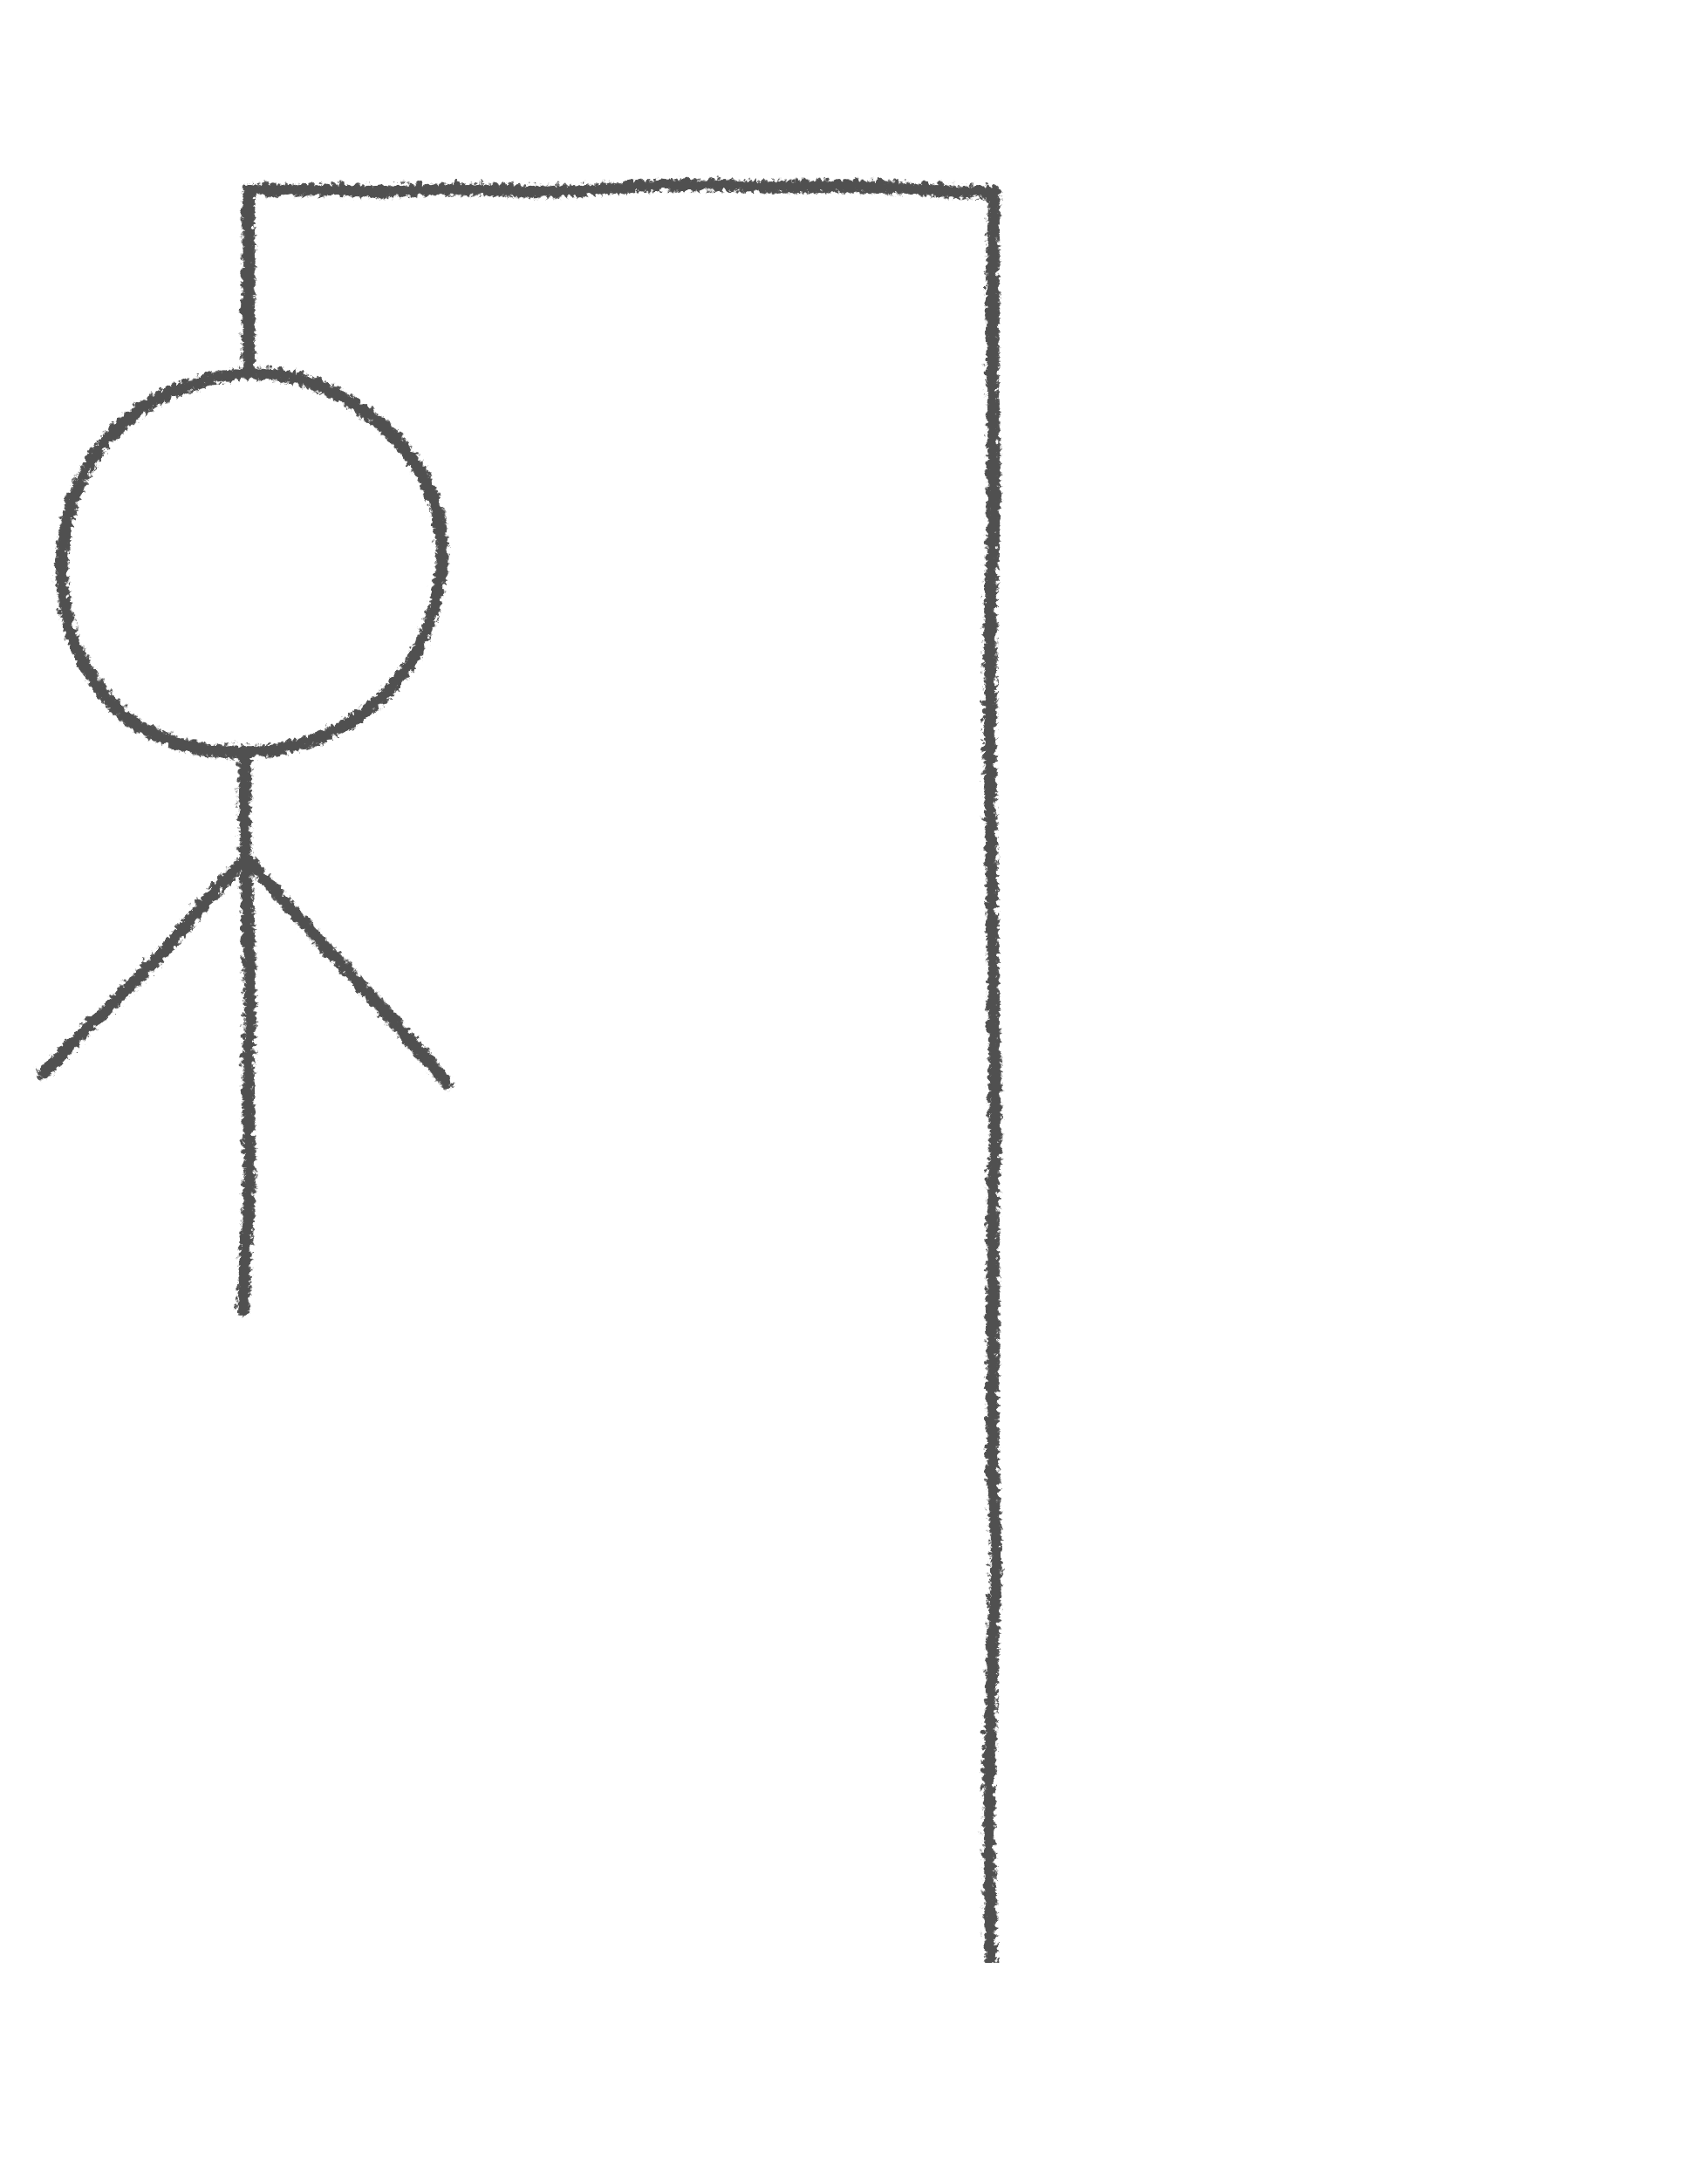
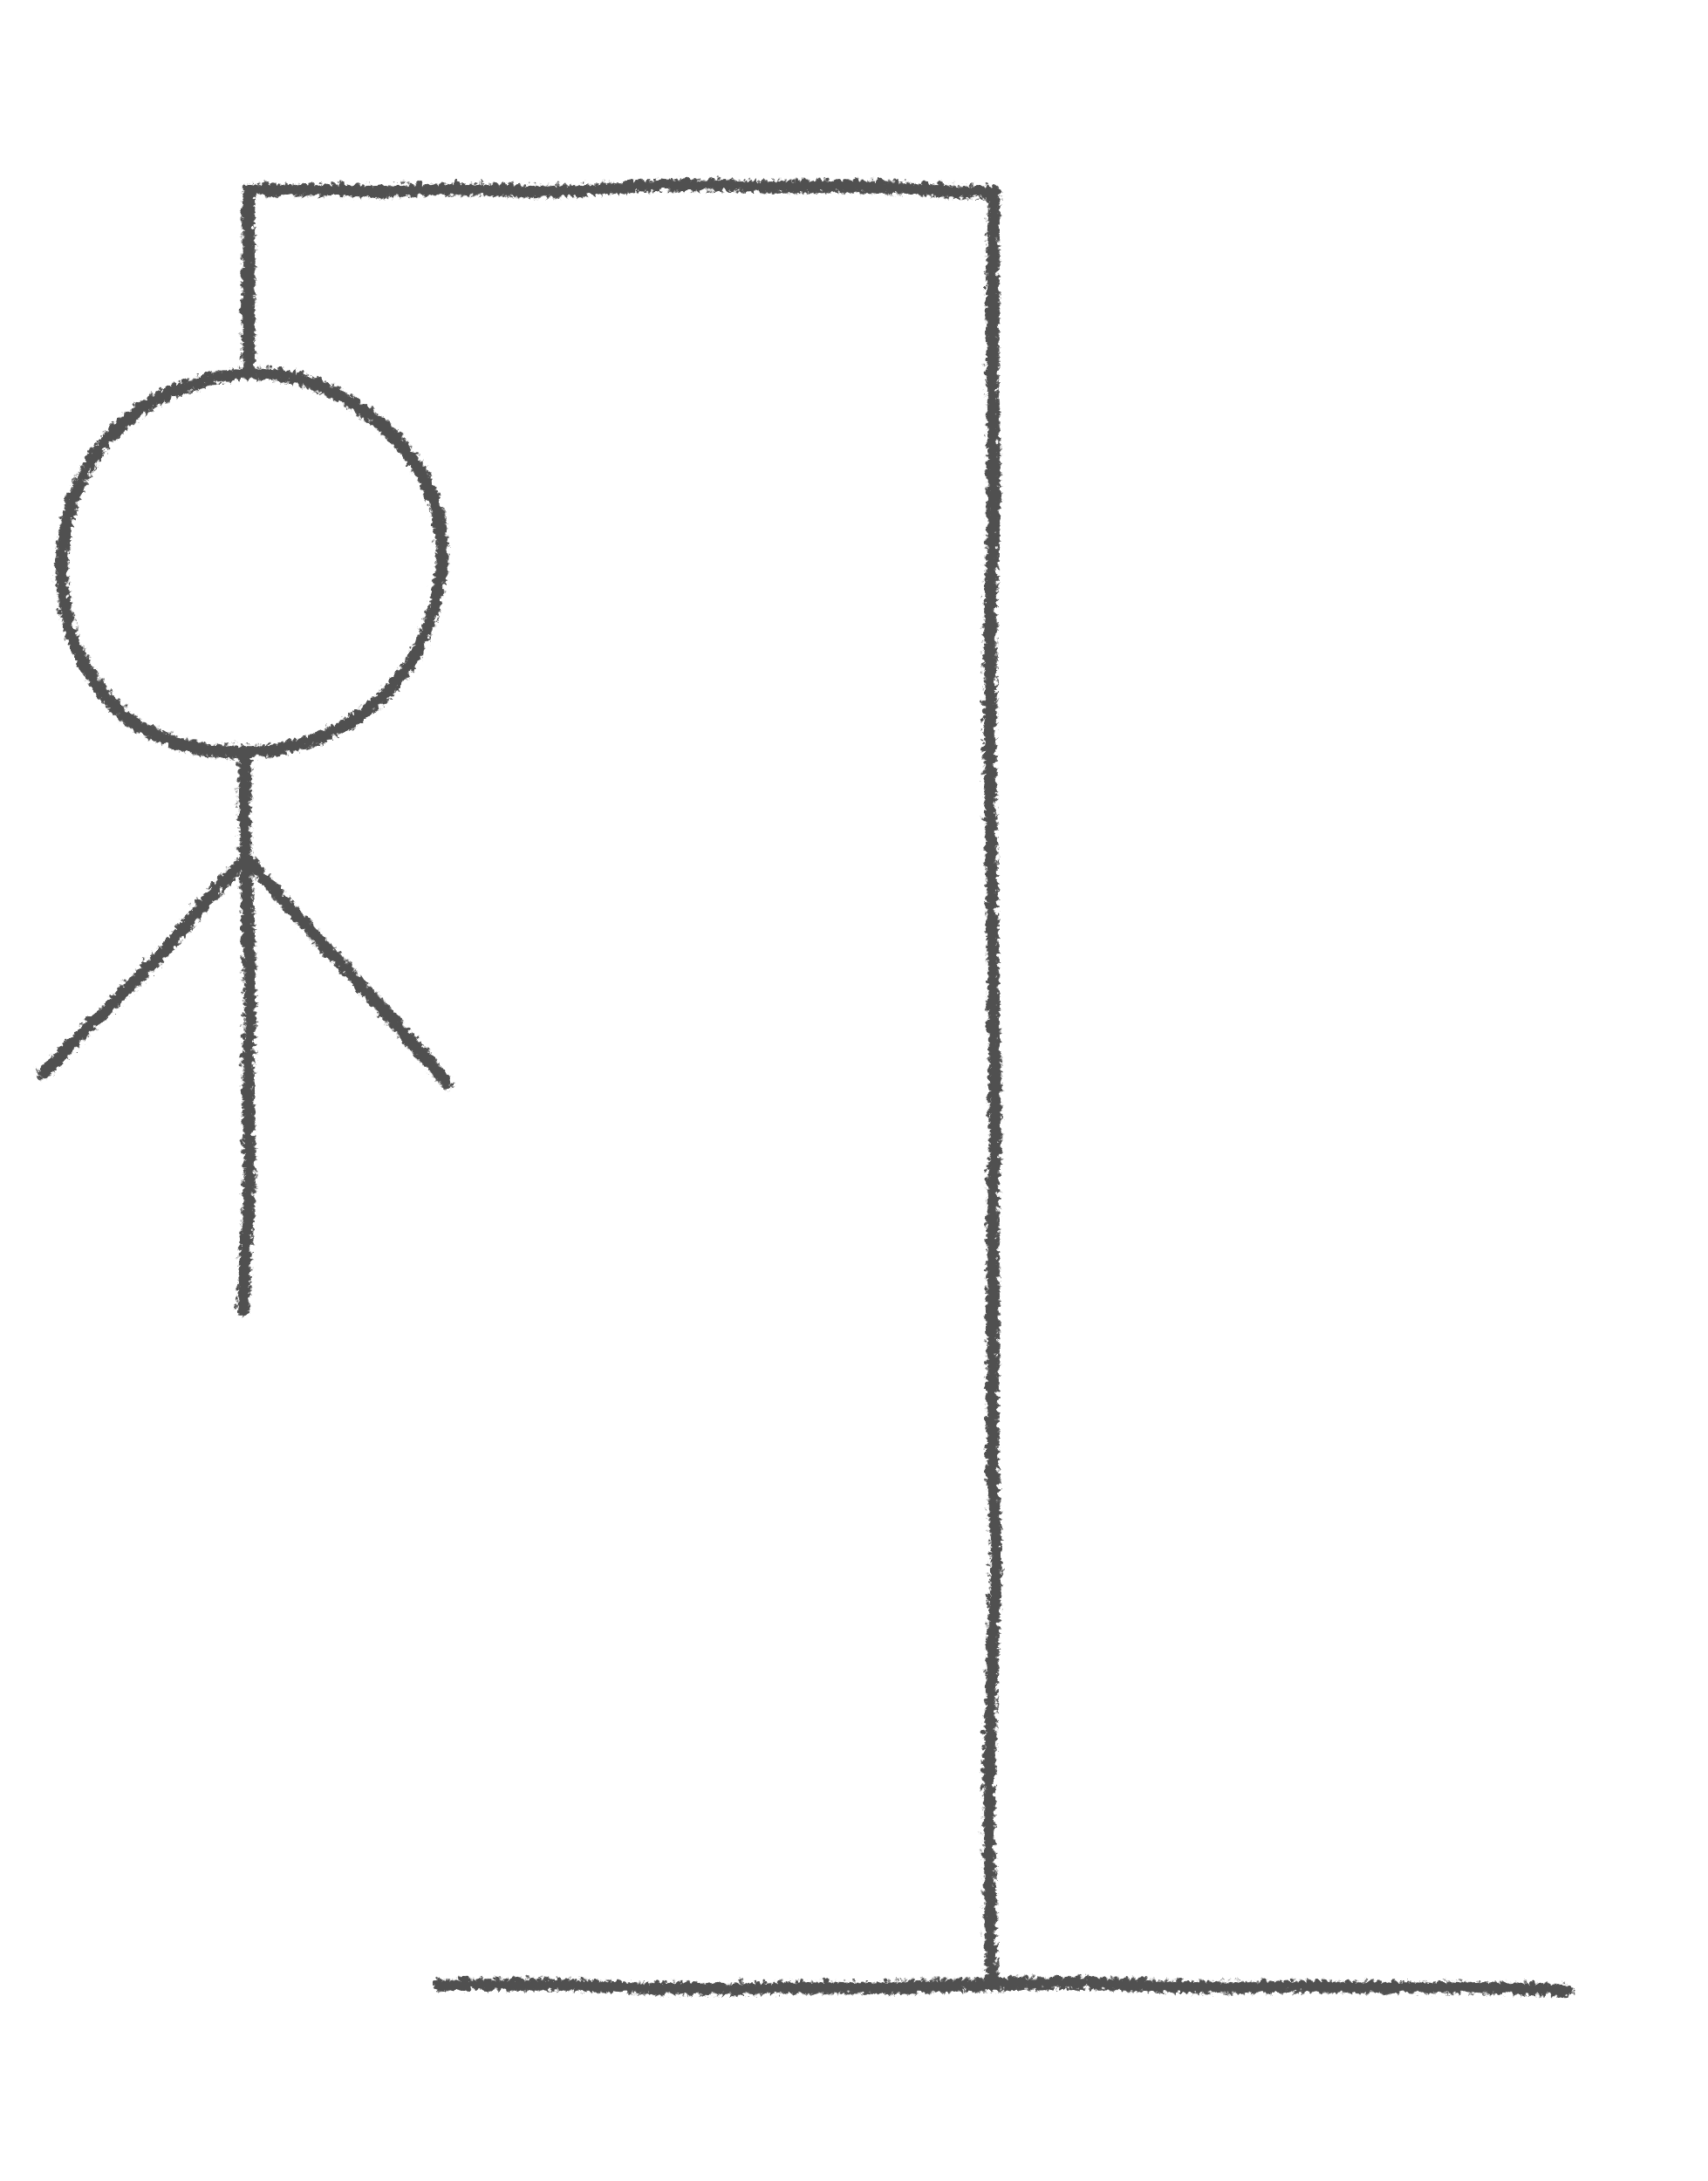
<svg xmlns="http://www.w3.org/2000/svg" version="1.1" width="278" height="355">
  <defs>
-     <filter id="pencil" style="color-interpolation-filters: sRGB;" width="278" height="355" filterUnits="userSpaceOnUse">
+     <filter id="pencil" x="-10%" y="-10%" width="120%" height="120%" filterUnits="userSpaceOnUse" style="color-interpolation-filters: sRGB;">
      <feTurbulence baseFrequency="0.008" numOctaves="3" result="turbulenceCoarse" />
      <feTurbulence baseFrequency="0.8" numOctaves="6" result="turbulenceFine" />
      <feDisplacementMap in="SourceGraphic" in2="turbulenceCoarse" result="displaceCoarse" scale="4.0" xChannelSelector="R" yChannelSelector="A" />
      <feDisplacementMap in="displaceCoarse" in2="turbulenceFine" result="displaceFine" scale="1.5" xChannelSelector="R" yChannelSelector="A" />
    </filter>
  </defs>
  <g fill="none" filter="url(#pencil)" stroke="rgb(80, 80, 80)" stroke-linecap="round" stroke-linejoin="round" stroke-width="2">
    <path d="M 39 60 L 39 30 L 160 30 L 160 322 M 70 322 L 254 322" />
    <circle cx="39" cy="91" r="31" />
    <path d="M 39 123 L 39 212" />
    <path d="M 39 139 L 5 174 M 39 139 L 71 175" />
  </g>
</svg>
